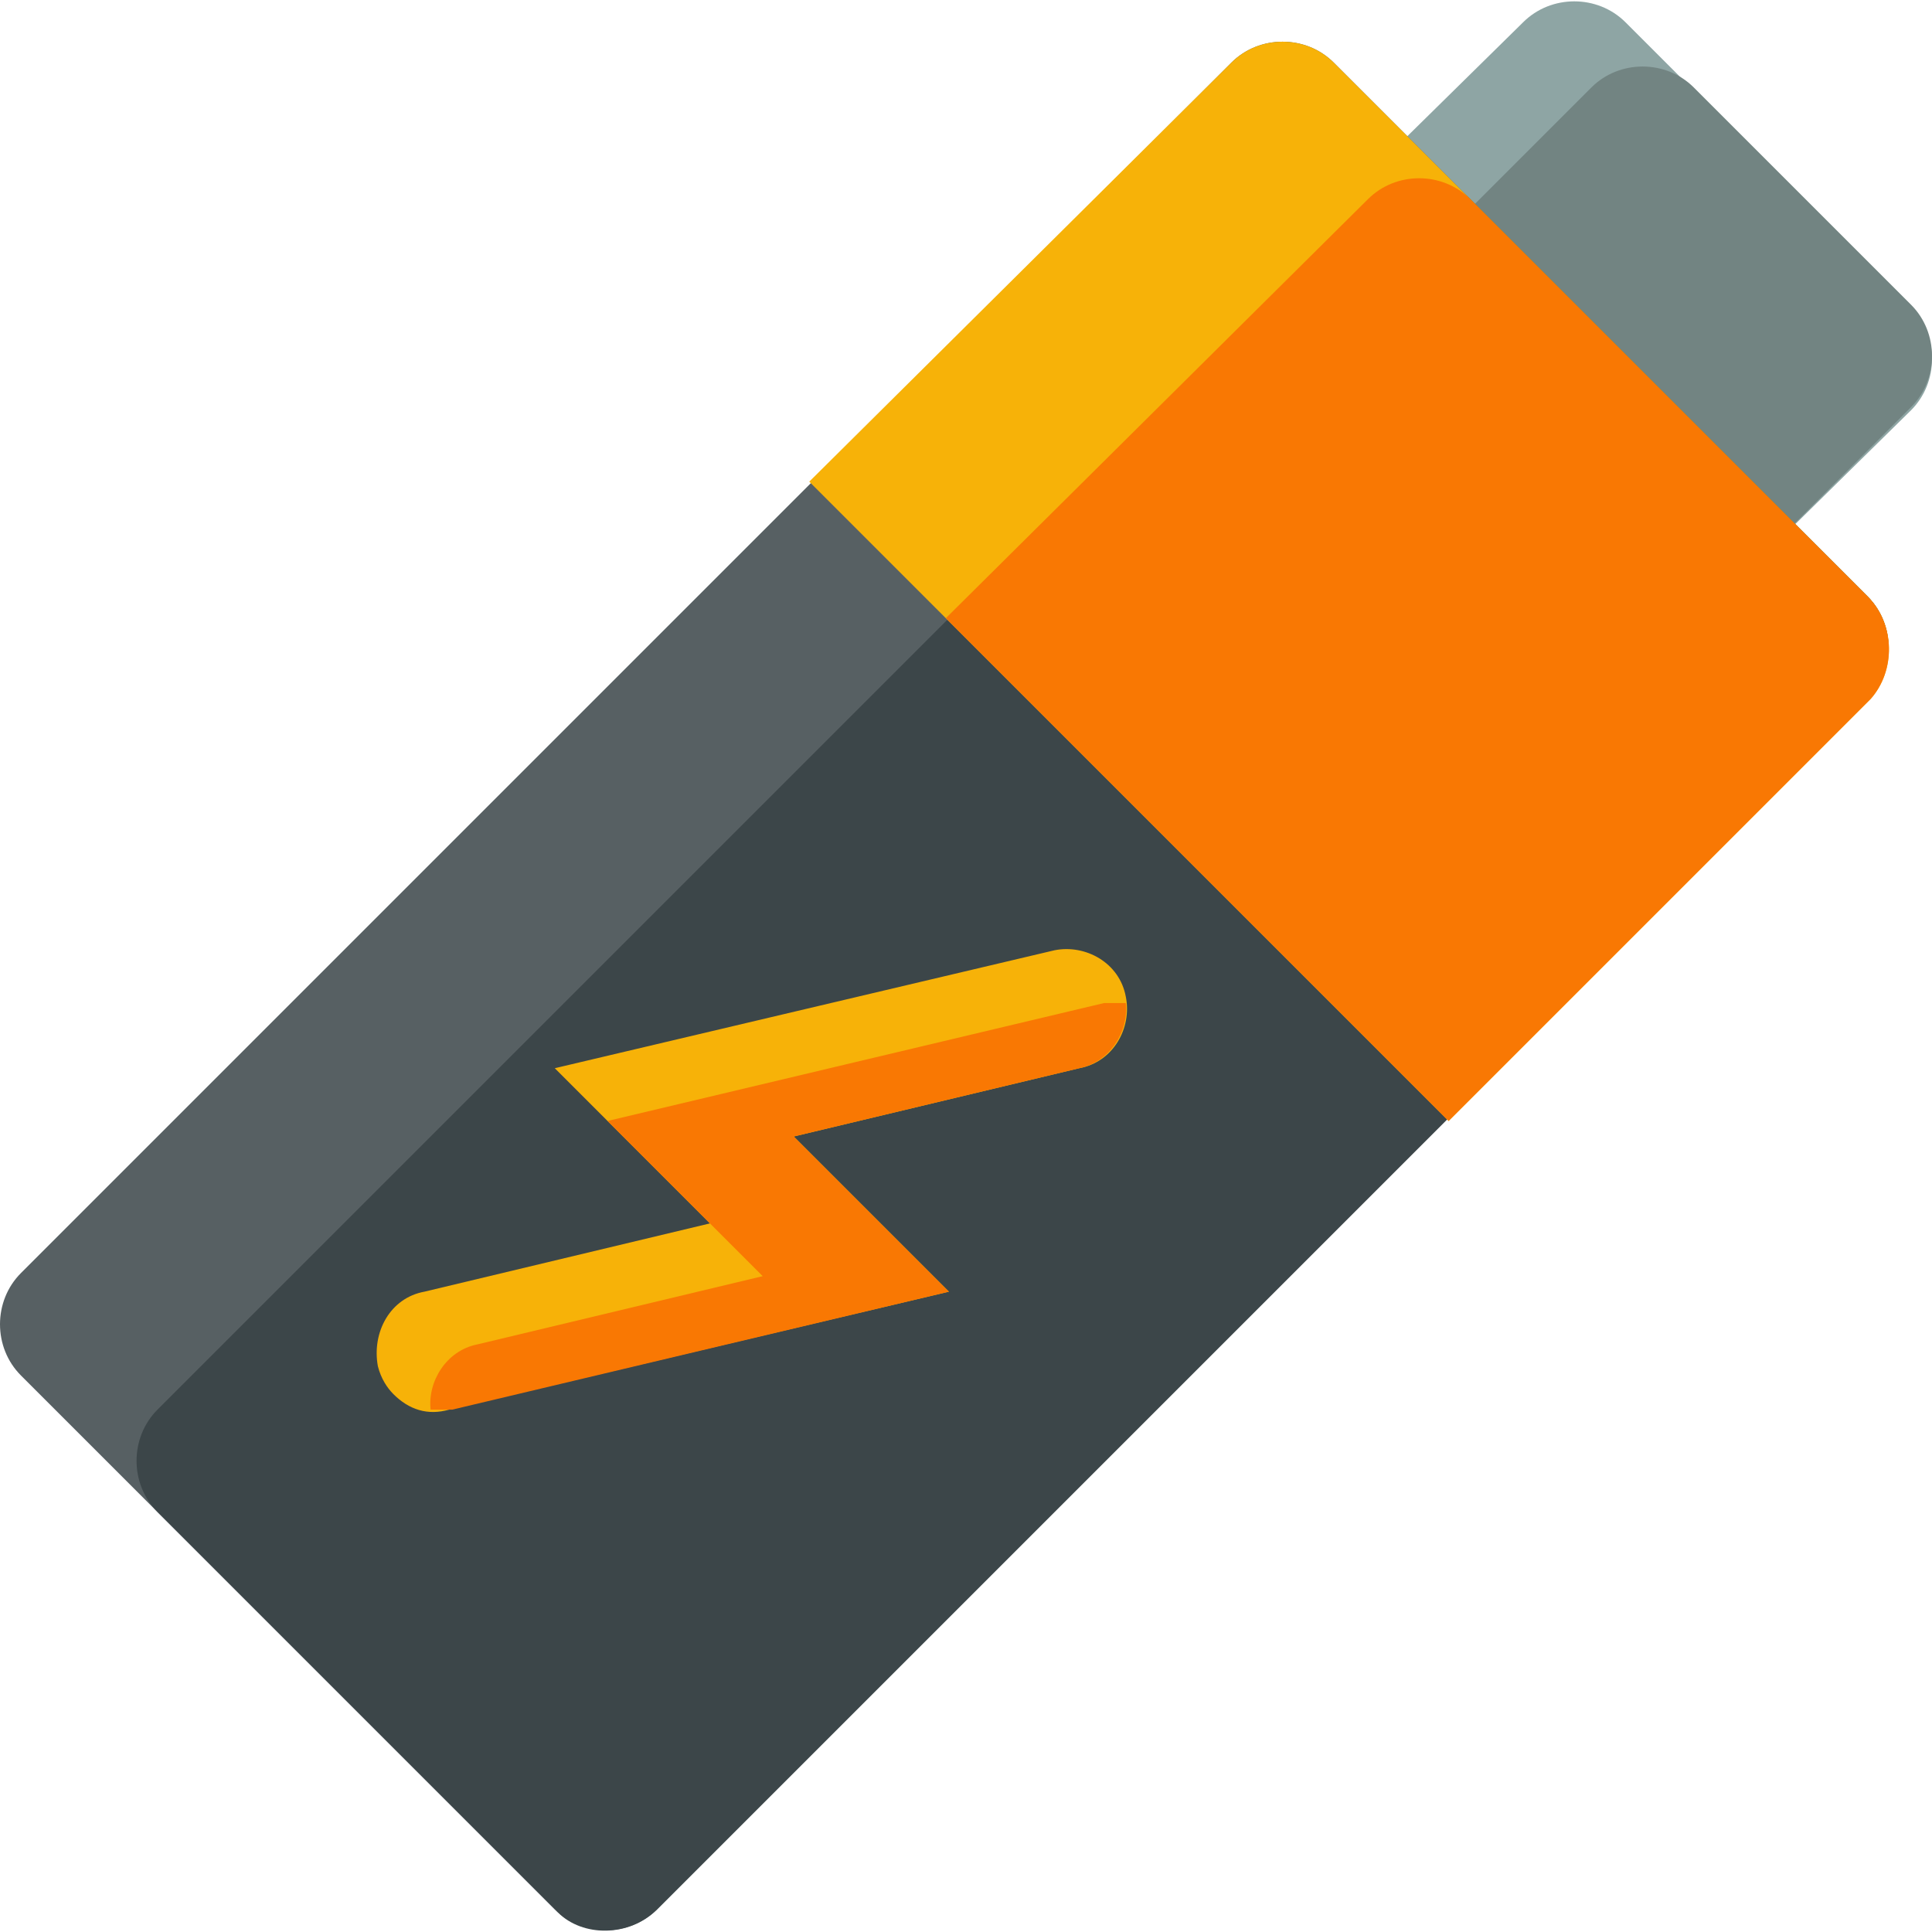
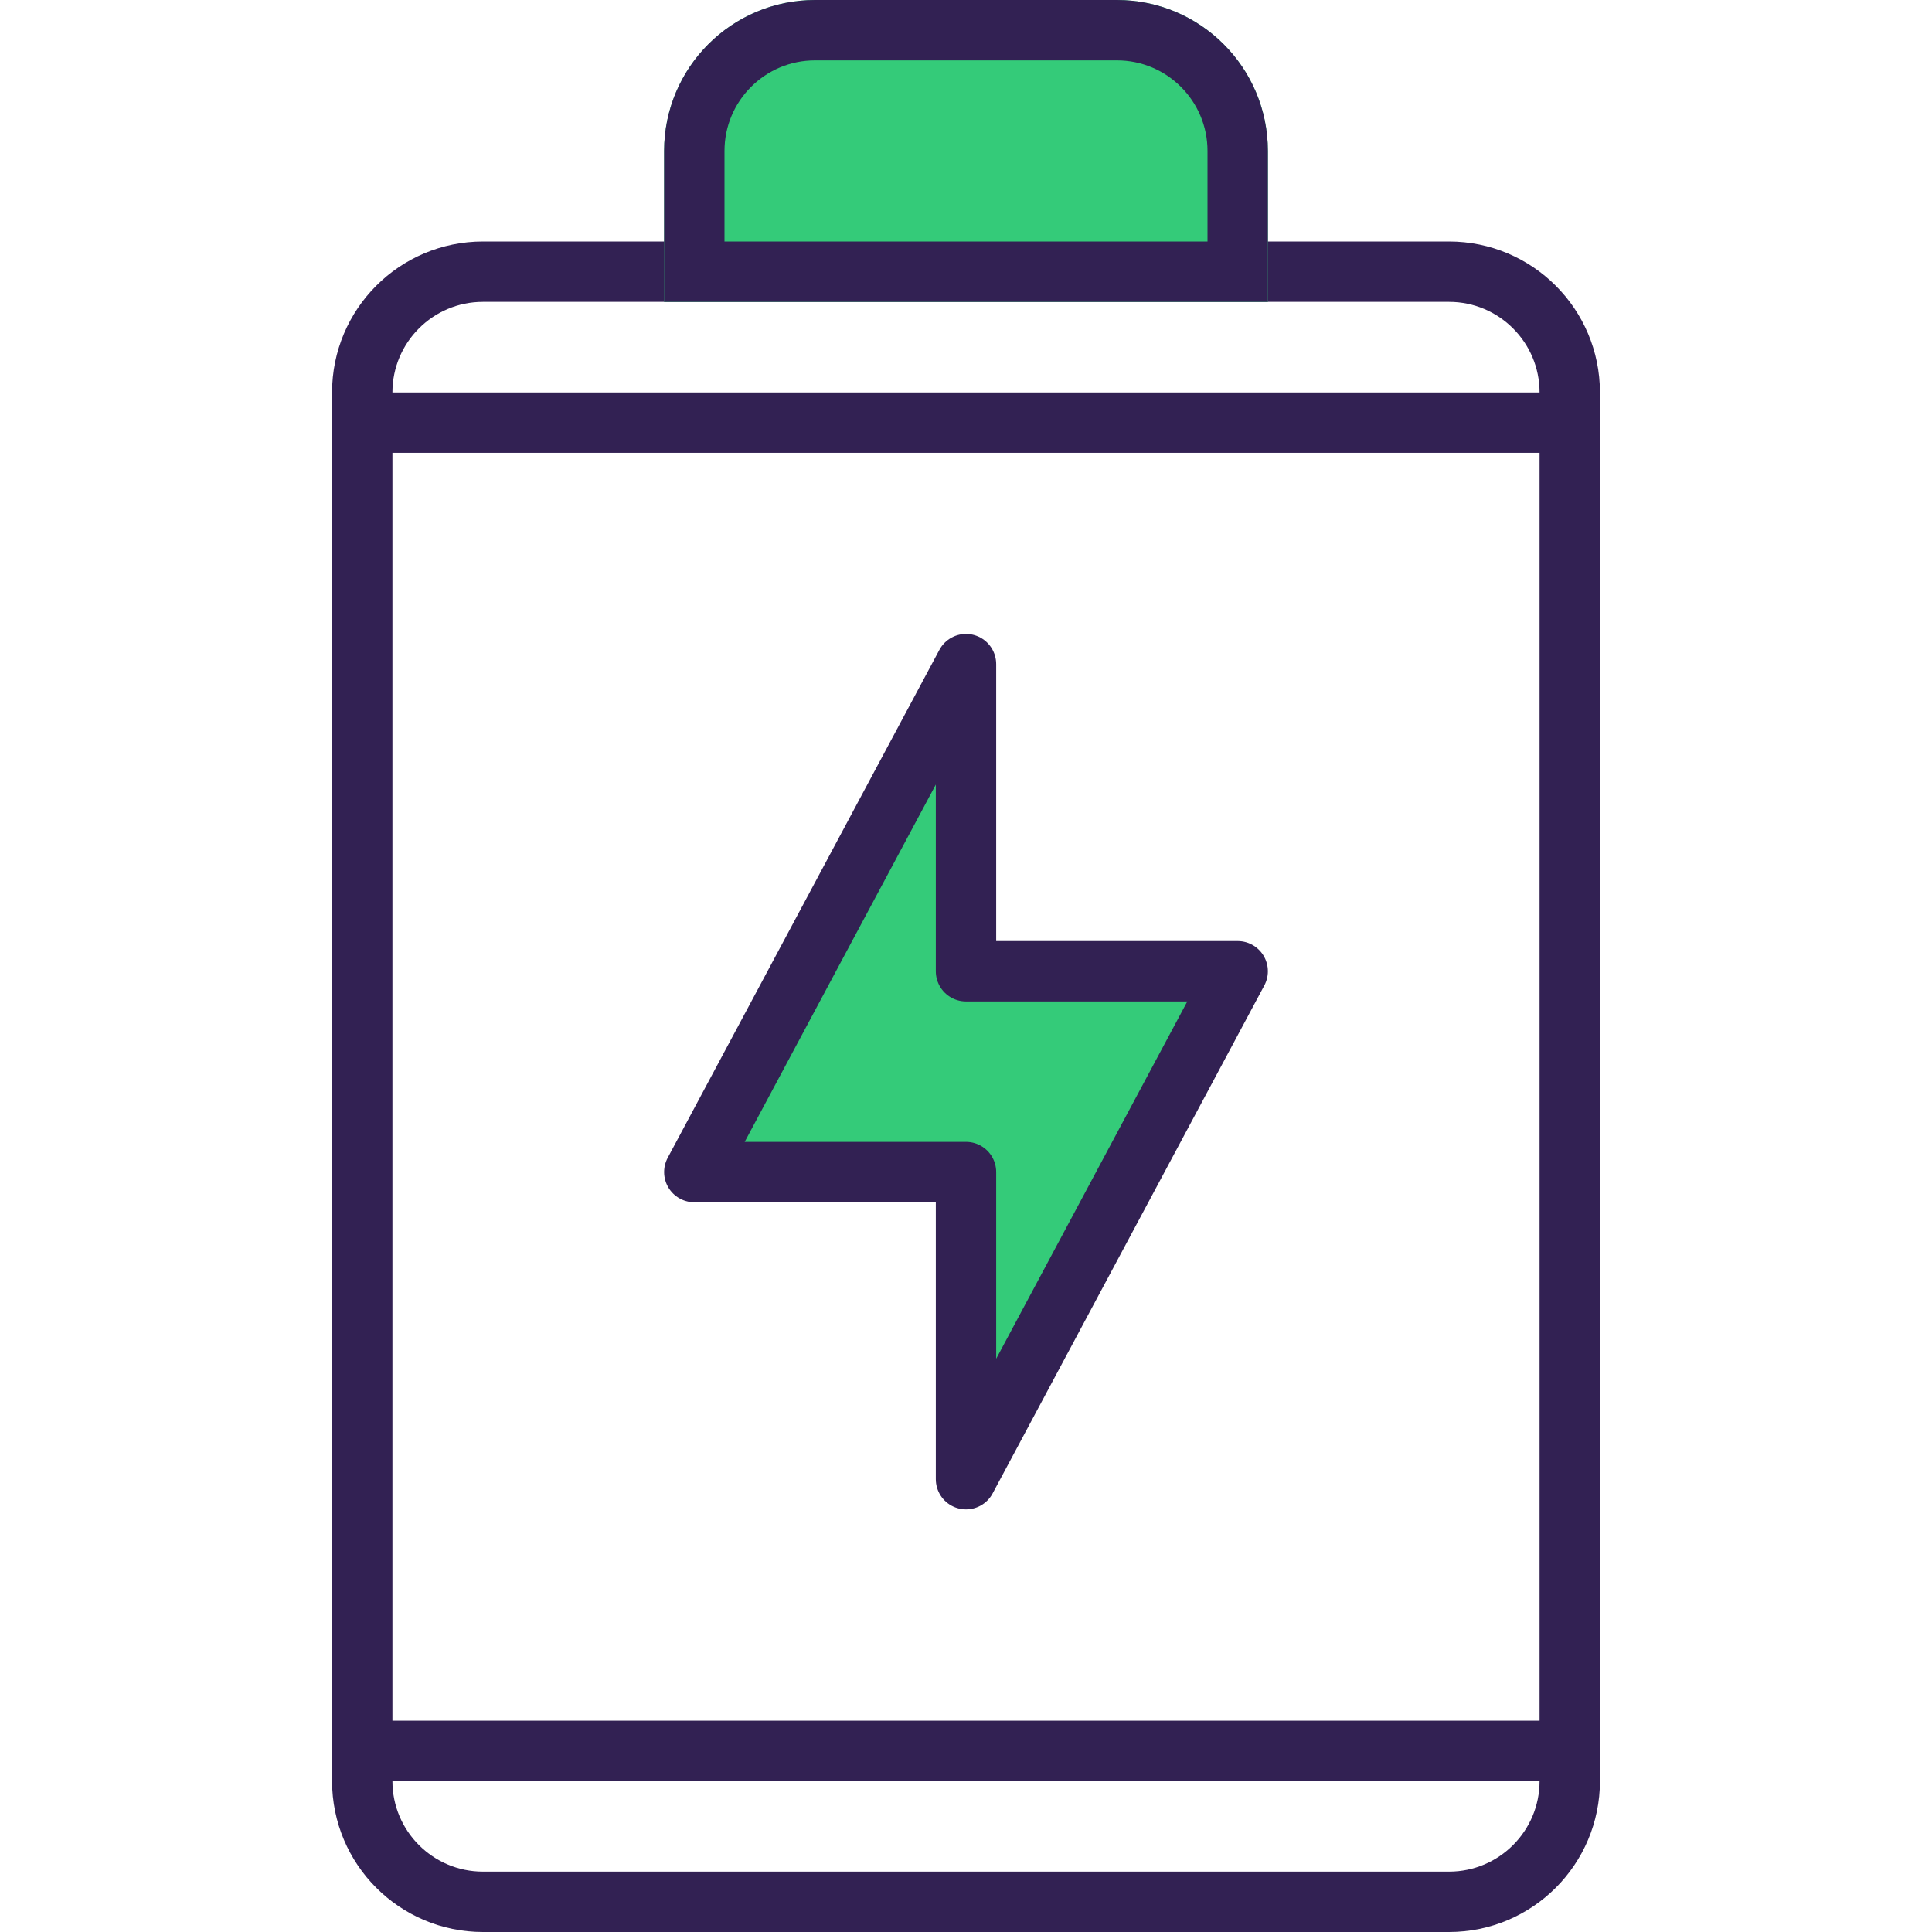
- <svg xmlns="http://www.w3.org/2000/svg" version="1.1" id="Layer_1" x="0px" y="0px" viewBox="0 0 498 498" width="83.328px" height="83.328px" style="enable-background:new 0 0 498 498;" xml:space="preserve">
-   <path style="fill:#8EA5A4;" d="M443,154.548c-7.2,7.2-19.2,7.2-26.4,0l-73.6-73.6c-7.2-7.2-7.2-19.2,0-26.4l49.6-48.8  c7.2-7.2,19.2-7.2,26.4,0l73.6,73.6c7.2,7.2,7.2,19.2,0,26.4L443,154.548z" />
-   <path style="fill:#728482;" d="M443,154.548l49.6-49.6c7.2-7.2,7.2-19.2,0-26.4l-56-56c-7.2-7.2-19.2-7.2-26.4,0l-49.6,49.6  c-7.2,7.2-7.2,19.2,0,26.4l56,56C423.8,161.748,435.8,161.748,443,154.548z" />
-   <path style="fill:#576063;" d="M169.4,492.148c-7.2,7.2-19.2,7.2-26.4,0L5.4,354.548c-7.2-7.2-7.2-19.2,0-26.4l312-312  c7.2-7.2,19.2-7.2,26.4,0l137.6,137.6c7.2,7.2,7.2,19.2,0,26.4L169.4,492.148z" />
-   <path style="fill:#3C4649;" d="M169.4,492.148l312-312c7.2-7.2,7.2-19.2,0-26.4L379,51.348c-7.2-7.2-19.2-7.2-26.4,0l-312,312  c-7.2,7.2-7.2,19.2,0,26.4l103.2,103.2C150.2,499.348,162.2,499.348,169.4,492.148z" />
-   <path style="fill:#F7B208;" d="M481.4,153.748l-137.6-137.6c-7.2-7.2-19.2-7.2-26.4,0l-108.8,108l164.8,164.8l108.8-108.8  C488.6,172.948,488.6,160.948,481.4,153.748z" />
-   <path style="fill:#F97803;" d="M481.4,153.748L379,51.348c-7.2-7.2-19.2-7.2-26.4,0l-108.8,108l129.6,129.6l108.8-108.8  C488.6,172.948,488.6,160.948,481.4,153.748z" />
-   <path style="fill:#F7B208;" d="M204.6,292.948l73.6-17.6c8.8-1.6,13.6-10.4,12-18.4c-1.6-8.8-10.4-13.6-18.4-12l-128.8,30.4l40,40  l-73.6,17.6c-8.8,1.6-13.6,10.4-12,19.2c0.8,3.2,2.4,5.6,4,7.2c4,4,8.8,5.6,14.4,4l128.8-30.4L204.6,292.948z" />
-   <path style="fill:#F97803;" d="M244.6,332.948l-26.4-26.4l-13.6-13.6l73.6-17.6c8-1.6,12.8-9.6,12-16.8c-1.6,0-3.2,0-5.6,0  l-128,30.4l26.4,26.4l13.6,13.6l-73.6,17.6c-8,1.6-12.8,9.6-12,16.8c1.6,0,3.2,0,5.6,0L244.6,332.948z" />
-   <g>
- </g>
-   <g>
- </g>
-   <g>
- </g>
-   <g>
- </g>
-   <g>
- </g>
-   <g>
- </g>
-   <g>
- </g>
-   <g>
- </g>
-   <g>
- </g>
-   <g>
- </g>
-   <g>
- </g>
-   <g>
- </g>
-   <g>
- </g>
-   <g>
- </g>
-   <g>
- </g>
+ <svg xmlns="http://www.w3.org/2000/svg" width="64" height="64" viewBox="0 0 64 64" fill="none">
+   <rect x="12" y="9" width="40" height="54" rx="4" stroke="#322153" stroke-width="2" />
+   <path d="M22 5C22 2.239 24.239 0 27 0H37C39.761 0 42 2.239 42 5V10H22V5Z" fill="#34CB79" />
+   <path d="M23 5C23 2.791 24.791 1 27 1H37C39.209 1 41 2.791 41 5V9H23V5Z" stroke="#322153" stroke-width="2" />
+   <path d="M23 38.826L32 22V32.174H41L32 49V38.826H23Z" fill="#34CB79" />
+   <path d="M23 38.826L32 22V32.174H41L32 49V38.826H23Z" stroke="#322153" stroke-width="2" stroke-linejoin="round" />
+   <line x1="12" y1="14" x2="53" y2="14" stroke="#322153" stroke-width="2" />
+   <line x1="12" y1="58" x2="53" y2="58" stroke="#322153" stroke-width="2" />
</svg>
